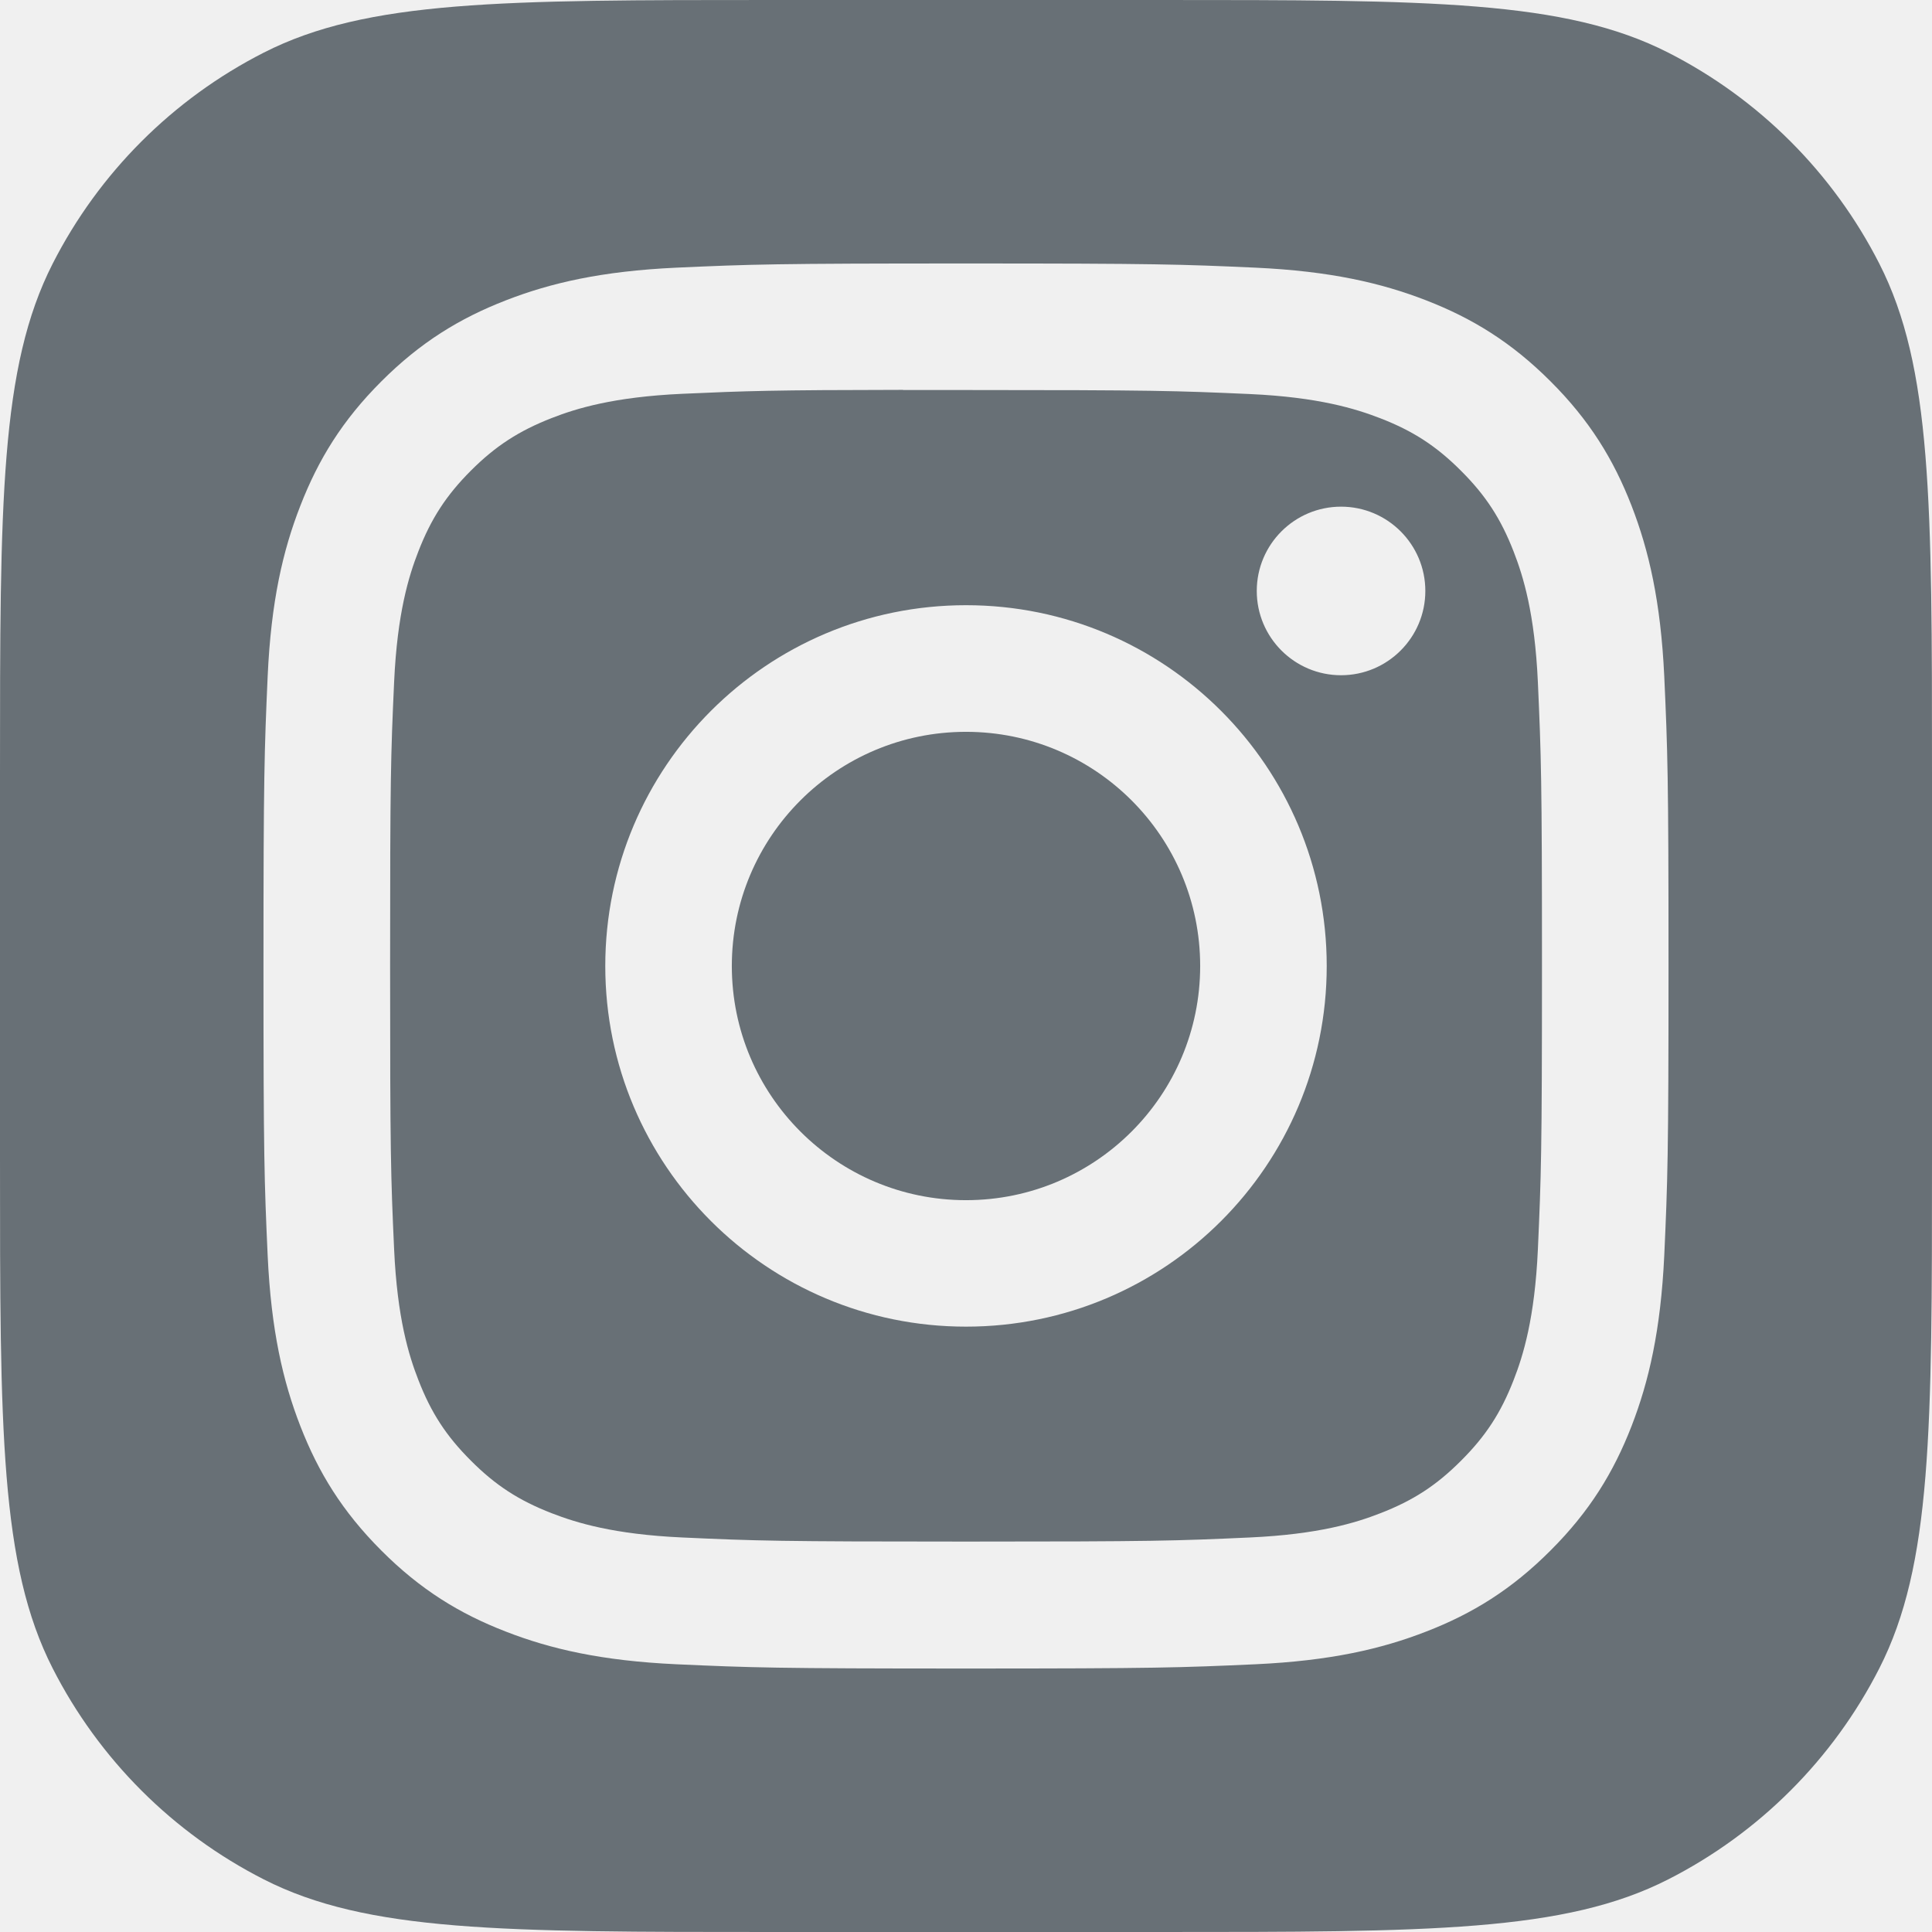
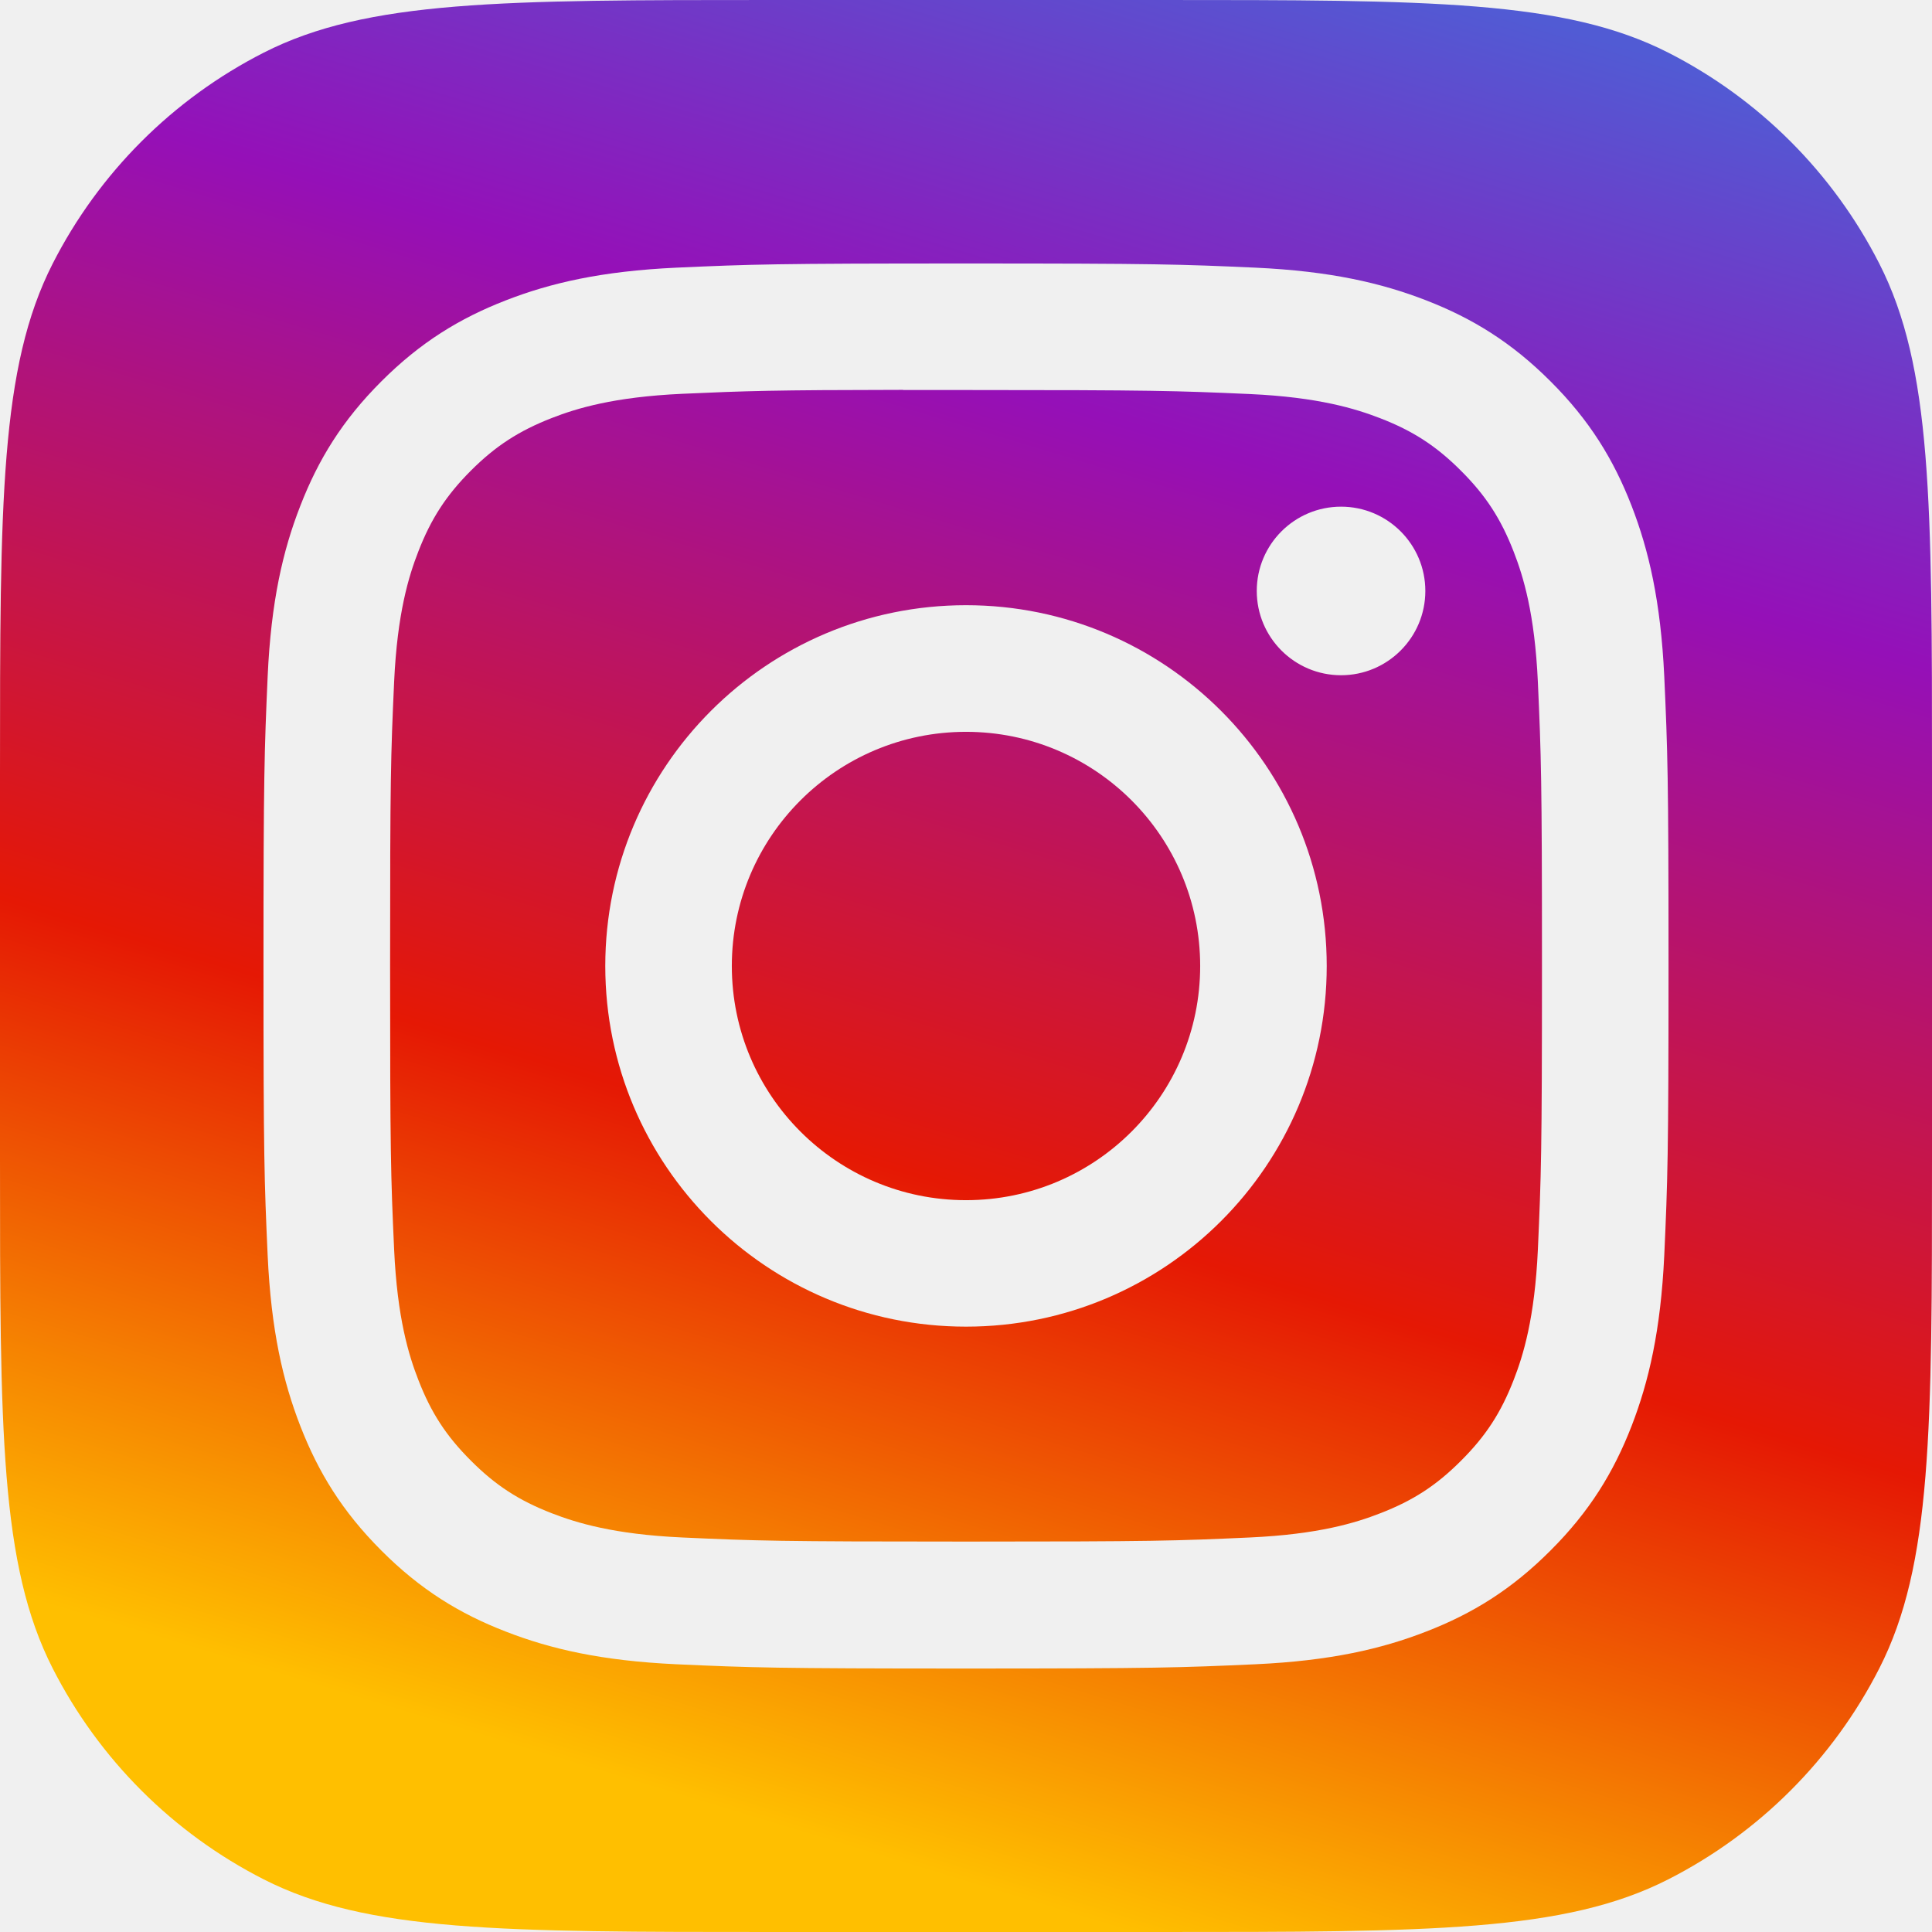
<svg xmlns="http://www.w3.org/2000/svg" width="24" height="24" viewBox="0 0 24 24" fill="none">
-   <g clip-path="url(#clip0_1427_79270)">
-     <path d="M14.909 12C14.909 10.393 13.607 9.091 12 9.091C10.394 9.091 9.091 10.393 9.091 12C9.091 13.606 10.394 14.909 12 14.909C13.607 14.909 14.909 13.606 14.909 12Z" fill="#687076" />
-     <path fill-rule="evenodd" clip-rule="evenodd" d="M11.71 4.845C11.533 4.845 11.37 4.845 11.218 4.845V4.843C9.591 4.845 9.279 4.856 8.474 4.892C7.623 4.931 7.161 5.073 6.854 5.193C6.446 5.352 6.155 5.541 5.85 5.846C5.544 6.152 5.355 6.443 5.197 6.85C5.077 7.157 4.935 7.619 4.896 8.47C4.854 9.39 4.846 9.665 4.846 11.995C4.846 14.326 4.854 14.602 4.896 15.522C4.935 16.373 5.077 16.835 5.197 17.142C5.355 17.55 5.544 17.84 5.85 18.145C6.155 18.451 6.446 18.64 6.854 18.798C7.161 18.917 7.623 19.06 8.474 19.099C9.394 19.141 9.67 19.15 12 19.15C14.331 19.15 14.607 19.141 15.527 19.099C16.378 19.06 16.84 18.918 17.147 18.798C17.555 18.64 17.845 18.451 18.15 18.145C18.456 17.84 18.645 17.55 18.803 17.143C18.923 16.836 19.065 16.374 19.104 15.523C19.145 14.603 19.155 14.327 19.155 11.998C19.155 9.669 19.145 9.392 19.104 8.472C19.065 7.621 18.923 7.16 18.803 6.852C18.645 6.445 18.456 6.154 18.15 5.849C17.845 5.543 17.555 5.354 17.147 5.196C16.84 5.077 16.378 4.934 15.527 4.895C14.607 4.854 14.331 4.845 12 4.845C11.9 4.845 11.803 4.845 11.71 4.845ZM15.612 7.341C15.612 6.763 16.081 6.294 16.659 6.294C17.237 6.294 17.706 6.763 17.706 7.341C17.706 7.919 17.237 8.388 16.659 8.388C16.081 8.388 15.612 7.919 15.612 7.341ZM7.519 12C7.519 9.525 9.525 7.518 12 7.518C14.476 7.518 16.481 9.525 16.481 12C16.481 14.475 14.476 16.48 12 16.48C9.525 16.48 7.519 14.475 7.519 12Z" fill="#687076" />
-     <path fill-rule="evenodd" clip-rule="evenodd" d="M0.654 3.276C0 4.56 0 6.24 0 9.6V14.4C0 17.76 0 19.441 0.654 20.724C1.229 21.853 2.147 22.771 3.276 23.346C4.56 24 6.24 24 9.6 24H14.4C17.76 24 19.441 24 20.724 23.346C21.853 22.771 22.771 21.853 23.346 20.724C24 19.441 24 17.76 24 14.4V9.6C24 6.24 24 4.56 23.346 3.276C22.771 2.147 21.853 1.229 20.724 0.654C19.441 0 17.76 0 14.4 0H9.6C6.24 0 4.56 0 3.276 0.654C2.147 1.229 1.229 2.147 0.654 3.276ZM8.402 3.325C9.333 3.283 9.63 3.273 12 3.273H11.998C14.369 3.273 14.665 3.283 15.596 3.325C16.525 3.368 17.159 3.515 17.716 3.731C18.29 3.954 18.776 4.252 19.261 4.737C19.747 5.222 20.045 5.709 20.268 6.283C20.483 6.838 20.63 7.472 20.674 8.401C20.716 9.332 20.727 9.63 20.727 12C20.727 14.37 20.716 14.666 20.674 15.597C20.63 16.526 20.483 17.16 20.268 17.715C20.045 18.289 19.747 18.776 19.261 19.261C18.776 19.747 18.29 20.046 17.716 20.268C17.161 20.484 16.526 20.631 15.597 20.674C14.666 20.716 14.37 20.727 11.999 20.727C9.629 20.727 9.332 20.716 8.401 20.674C7.472 20.631 6.838 20.484 6.283 20.268C5.709 20.046 5.222 19.747 4.737 19.261C4.252 18.776 3.954 18.289 3.731 17.715C3.515 17.16 3.368 16.526 3.325 15.597C3.283 14.666 3.273 14.37 3.273 12C3.273 9.63 3.284 9.332 3.325 8.401C3.367 7.472 3.514 6.838 3.731 6.283C3.954 5.709 4.252 5.222 4.738 4.737C5.223 4.252 5.71 3.954 6.284 3.731C6.839 3.515 7.473 3.368 8.402 3.325Z" fill="#687076" />
+   <g clip-path="url(#clip0_1427_79272)">
+     <path d="M14.909 12C14.909 10.393 13.607 9.091 12 9.091C10.394 9.091 9.091 10.393 9.091 12C9.091 13.606 10.394 14.909 12 14.909C13.607 14.909 14.909 13.606 14.909 12Z" fill="url(#paint0_linear_1427_79272)" />
+     <path fill-rule="evenodd" clip-rule="evenodd" d="M11.71 4.845C11.533 4.845 11.37 4.845 11.218 4.845V4.843C9.591 4.845 9.279 4.856 8.474 4.892C7.623 4.931 7.161 5.073 6.854 5.193C6.446 5.352 6.155 5.541 5.85 5.846C5.544 6.152 5.355 6.443 5.197 6.85C5.077 7.157 4.935 7.619 4.896 8.47C4.854 9.39 4.846 9.665 4.846 11.995C4.846 14.326 4.854 14.602 4.896 15.522C4.935 16.373 5.077 16.835 5.197 17.142C5.355 17.55 5.544 17.84 5.85 18.145C6.155 18.451 6.446 18.64 6.854 18.798C7.161 18.917 7.623 19.06 8.474 19.099C9.394 19.141 9.67 19.15 12 19.15C14.331 19.15 14.607 19.141 15.527 19.099C16.378 19.06 16.84 18.918 17.147 18.798C17.555 18.64 17.845 18.451 18.15 18.145C18.456 17.84 18.645 17.55 18.803 17.143C18.923 16.836 19.065 16.374 19.104 15.523C19.145 14.603 19.155 14.327 19.155 11.998C19.155 9.669 19.145 9.392 19.104 8.472C19.065 7.621 18.923 7.16 18.803 6.852C18.645 6.445 18.456 6.154 18.15 5.849C17.845 5.543 17.555 5.354 17.147 5.196C16.84 5.077 16.378 4.934 15.527 4.895C14.607 4.854 14.331 4.845 12 4.845C11.9 4.845 11.803 4.845 11.71 4.845ZM15.612 7.341C15.612 6.763 16.081 6.294 16.659 6.294C17.237 6.294 17.706 6.763 17.706 7.341C17.706 7.919 17.237 8.388 16.659 8.388C16.081 8.388 15.612 7.919 15.612 7.341ZM7.519 12C7.519 9.525 9.525 7.518 12 7.518C14.476 7.518 16.481 9.525 16.481 12C16.481 14.475 14.476 16.48 12 16.48C9.525 16.48 7.519 14.475 7.519 12Z" fill="url(#paint1_linear_1427_79272)" />
+     <path fill-rule="evenodd" clip-rule="evenodd" d="M0.654 3.276C0 4.56 0 6.24 0 9.6V14.4C0 17.76 0 19.441 0.654 20.724C1.229 21.853 2.147 22.771 3.276 23.346C4.56 24 6.24 24 9.6 24H14.4C17.76 24 19.441 24 20.724 23.346C21.853 22.771 22.771 21.853 23.346 20.724C24 19.441 24 17.76 24 14.4V9.6C24 6.24 24 4.56 23.346 3.276C22.771 2.147 21.853 1.229 20.724 0.654C19.441 0 17.76 0 14.4 0H9.6C6.24 0 4.56 0 3.276 0.654C2.147 1.229 1.229 2.147 0.654 3.276ZM8.402 3.325C9.333 3.283 9.63 3.273 12 3.273H11.998C14.369 3.273 14.665 3.283 15.596 3.325C16.525 3.368 17.159 3.515 17.716 3.731C18.29 3.954 18.776 4.252 19.261 4.737C19.747 5.222 20.045 5.709 20.268 6.283C20.483 6.838 20.63 7.472 20.674 8.401C20.716 9.332 20.727 9.63 20.727 12C20.727 14.37 20.716 14.666 20.674 15.597C20.63 16.526 20.483 17.16 20.268 17.715C20.045 18.289 19.747 18.776 19.261 19.261C18.776 19.747 18.29 20.046 17.716 20.268C17.161 20.484 16.526 20.631 15.597 20.674C14.666 20.716 14.37 20.727 11.999 20.727C9.629 20.727 9.332 20.716 8.401 20.674C7.472 20.631 6.838 20.484 6.283 20.268C5.709 20.046 5.222 19.747 4.737 19.261C4.252 18.776 3.954 18.289 3.731 17.715C3.515 17.16 3.368 16.526 3.325 15.597C3.283 14.666 3.273 14.37 3.273 12C3.273 9.63 3.284 9.332 3.325 8.401C3.367 7.472 3.514 6.838 3.731 6.283C3.954 5.709 4.252 5.222 4.738 4.737C5.223 4.252 5.71 3.954 6.284 3.731C6.839 3.515 7.473 3.368 8.402 3.325Z" fill="url(#paint2_linear_1427_79272)" />
  </g>
  <defs>
-     <clipPath id="clip0_1427_79270">
+     <linearGradient id="paint0_linear_1427_79272" x1="14.101" y1="-1.272" x2="7.087" y2="21.899" gradientUnits="userSpaceOnUse">
+       <stop stop-color="#515BD4" />
+       <stop offset="0.26" stop-color="#9510B8" />
+       <stop offset="0.66" stop-color="#E51804" />
+       <stop offset="1" stop-color="#FFBF00" />
+     </linearGradient>
+     <linearGradient id="paint1_linear_1427_79272" x1="14.101" y1="-1.272" x2="7.087" y2="21.899" gradientUnits="userSpaceOnUse">
+       <stop stop-color="#515BD4" />
+       <stop offset="0.26" stop-color="#9510B8" />
+       <stop offset="0.66" stop-color="#E51804" />
+       <stop offset="1" stop-color="#FFBF00" />
+     </linearGradient>
+     <linearGradient id="paint2_linear_1427_79272" x1="14.101" y1="-1.272" x2="7.087" y2="21.899" gradientUnits="userSpaceOnUse">
+       <stop stop-color="#515BD4" />
+       <stop offset="0.26" stop-color="#9510B8" />
+       <stop offset="0.66" stop-color="#E51804" />
+       <stop offset="1" stop-color="#FFBF00" />
+     </linearGradient>
+     <clipPath id="clip0_1427_79272">
      <rect width="24" height="23.999" fill="white" />
    </clipPath>
  </defs>
</svg>
